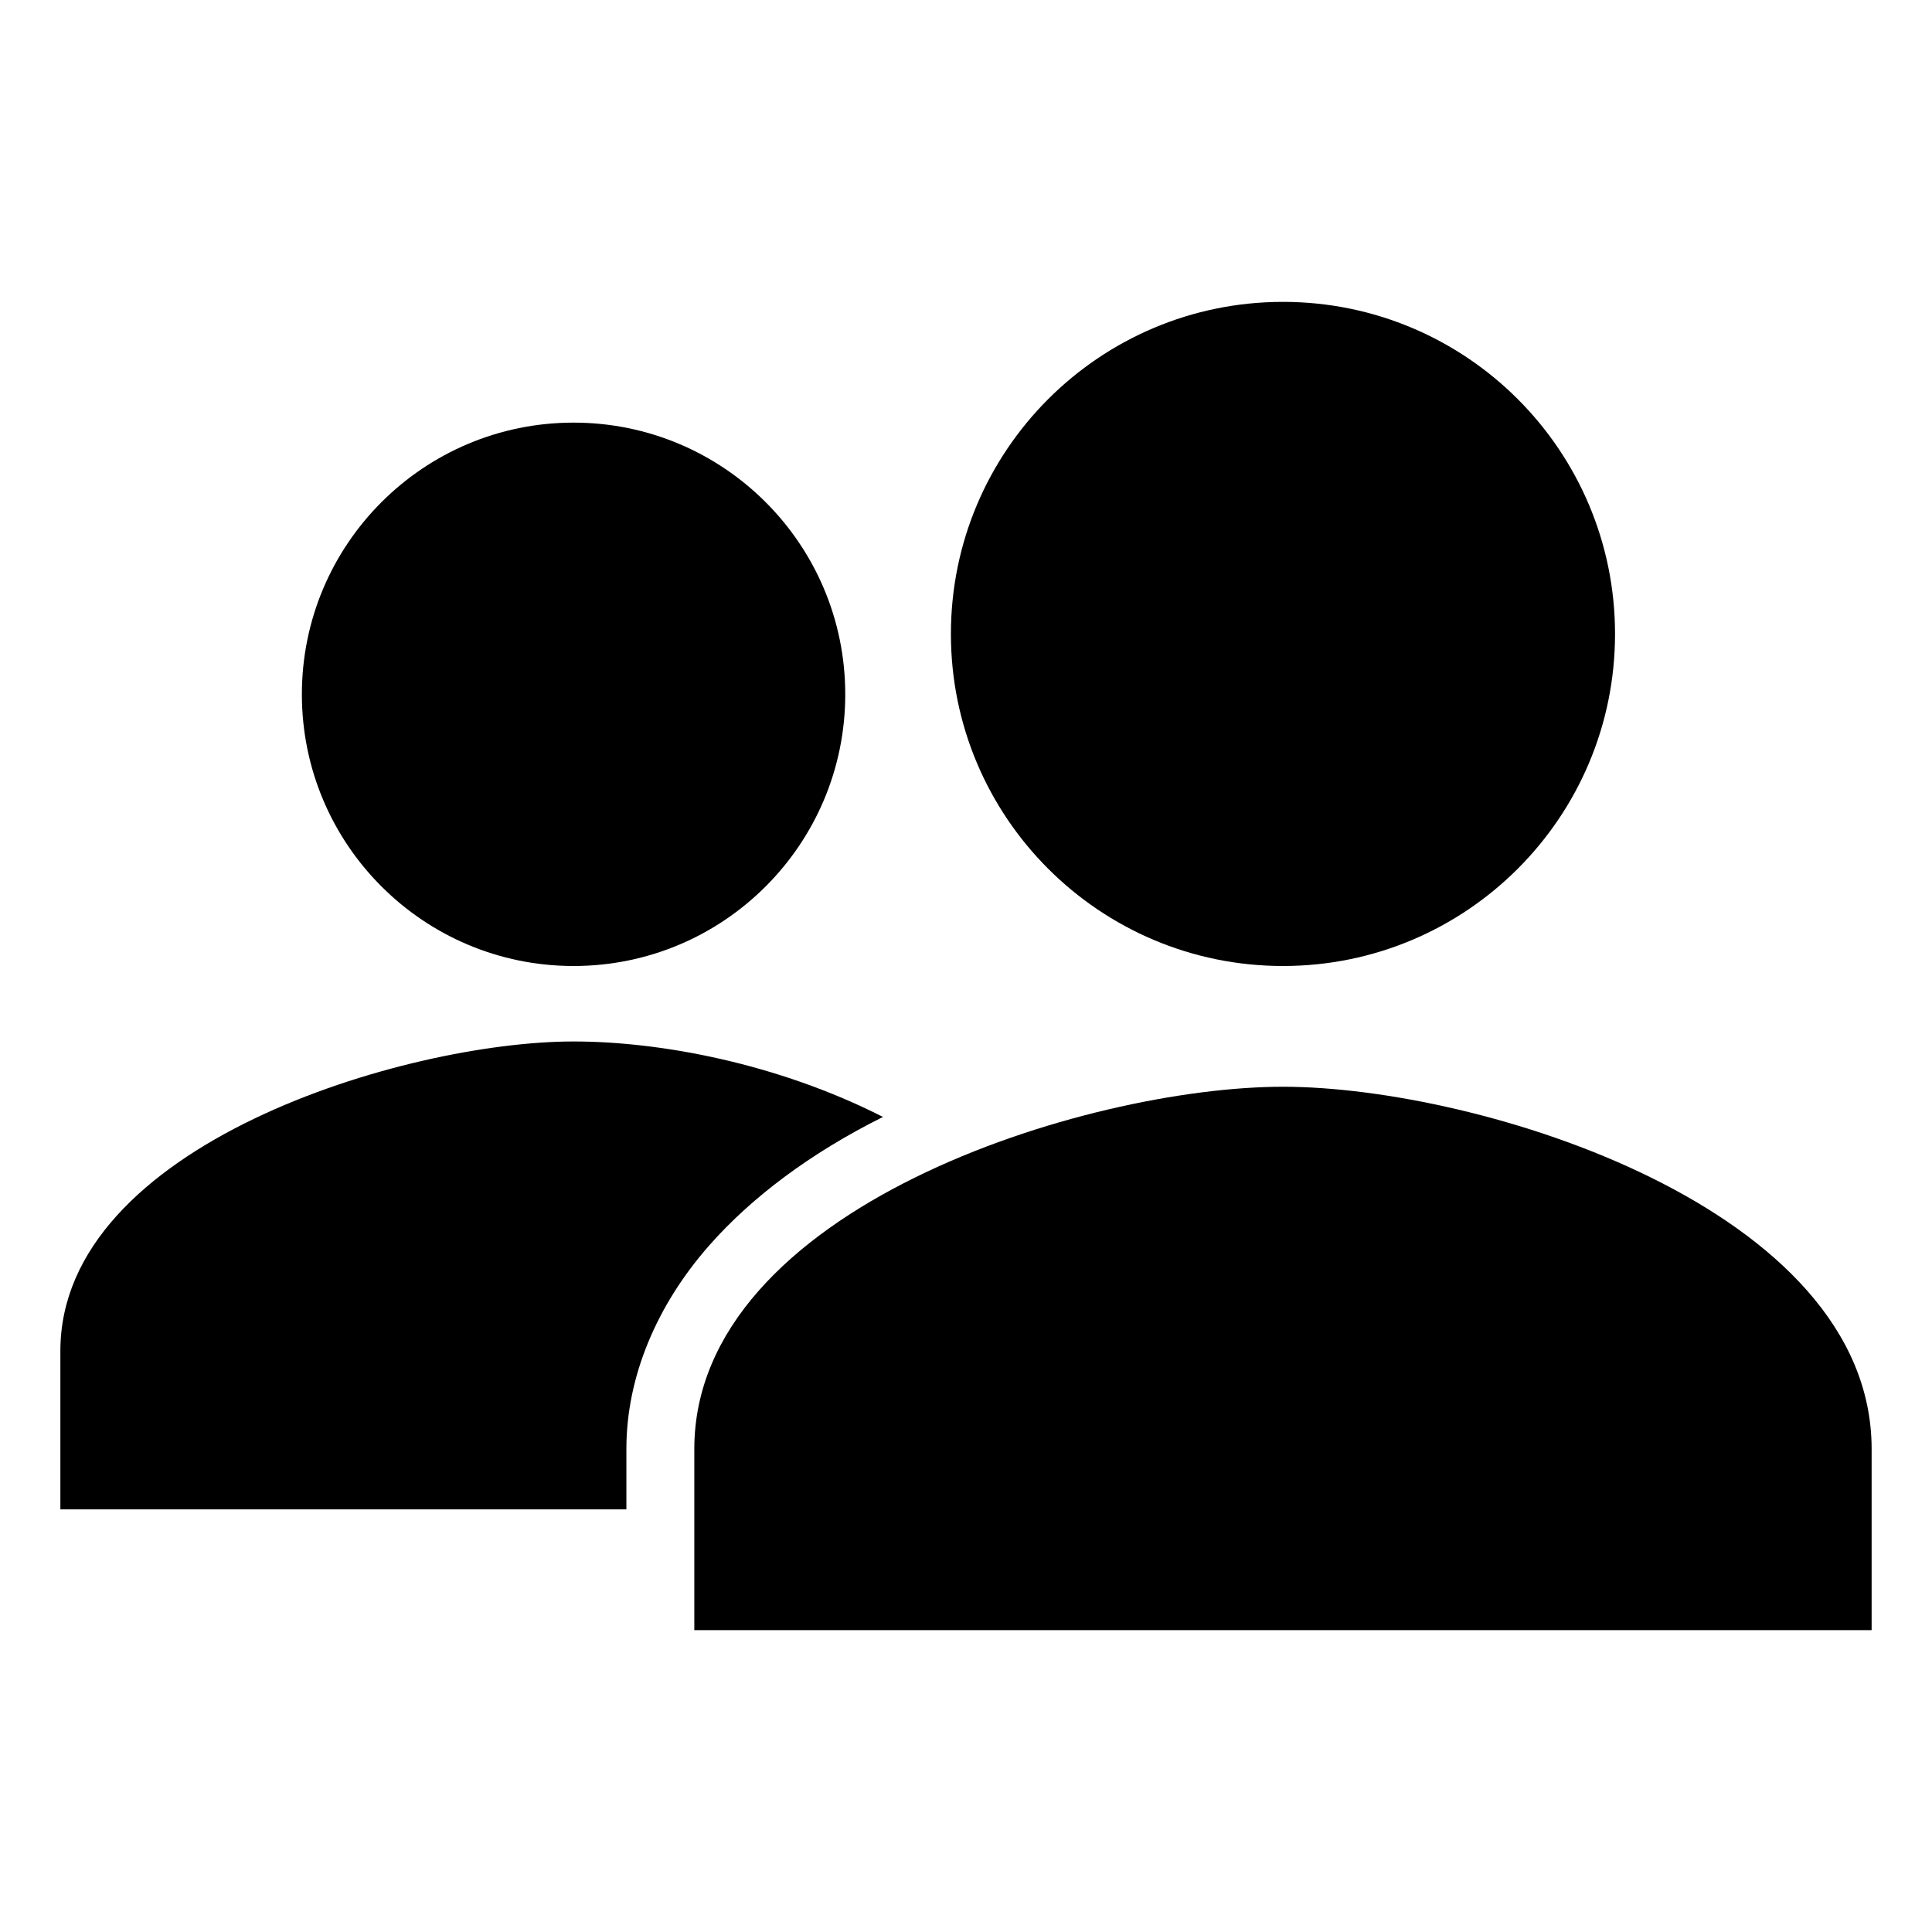
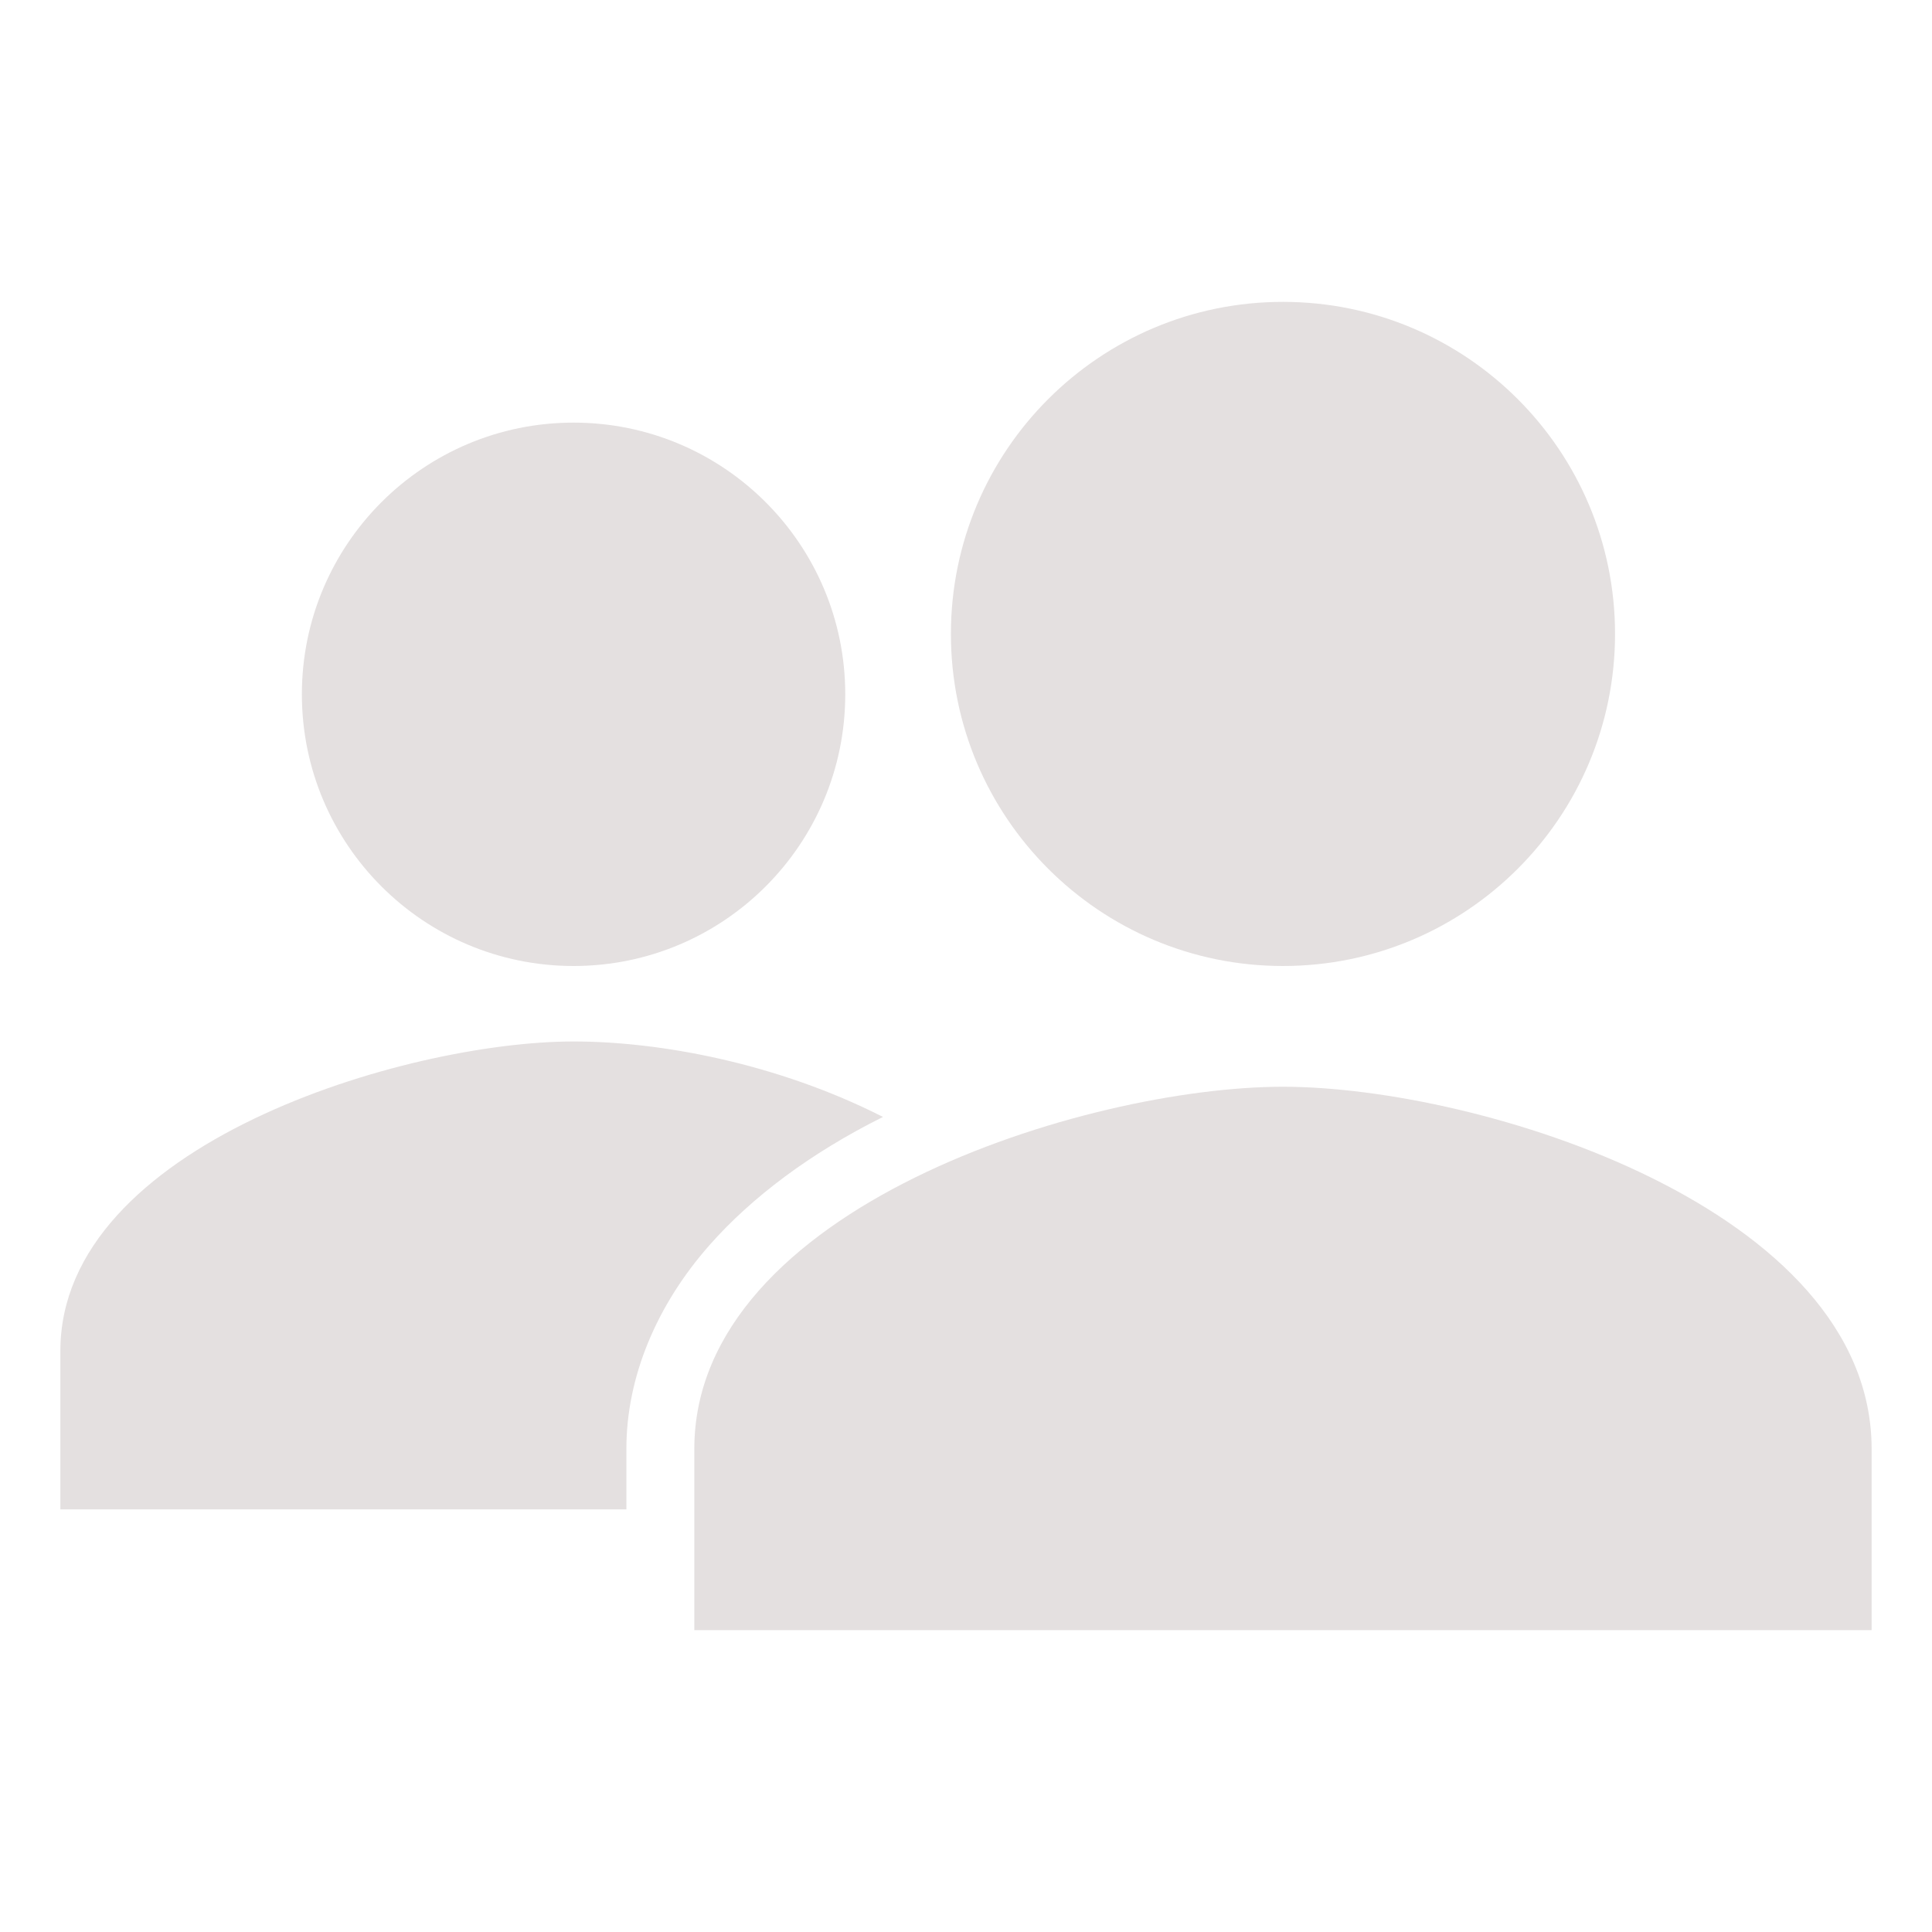
<svg xmlns="http://www.w3.org/2000/svg" width="1em" height="1em" viewBox="0 0 512 512">
-   <circle cx="152" cy="184" r="72" fill="currentColor" />
-   <path fill="currentColor" d="M234 296c-28.16-14.3-59.24-20-82-20c-44.58 0-136 27.34-136 82v42h150v-16.07c0-19 8-38.05 22-53.93c11.17-12.68 26.81-24.45 46-34Z" />
-   <path fill="currentColor" d="M340 288c-52.07 0-156 32.16-156 96v48h312v-48c0-63.84-103.93-96-156-96Z" />
-   <circle cx="340" cy="168" r="88" fill="currentColor" />
+   <circle cx="152" cy="184" r="72" fill="#e4e0e0" />
+   <path fill="#e4e0e0" d="M234 296c-28.16-14.3-59.24-20-82-20c-44.58 0-136 27.34-136 82v42h150v-16.07c0-19 8-38.05 22-53.93c11.17-12.68 26.81-24.45 46-34Z" />
+   <path fill="#e4e0e0" d="M340 288c-52.07 0-156 32.16-156 96v48h312v-48c0-63.84-103.93-96-156-96Z" />
+   <circle cx="340" cy="168" r="88" fill="#e4e0e0" />
</svg>
